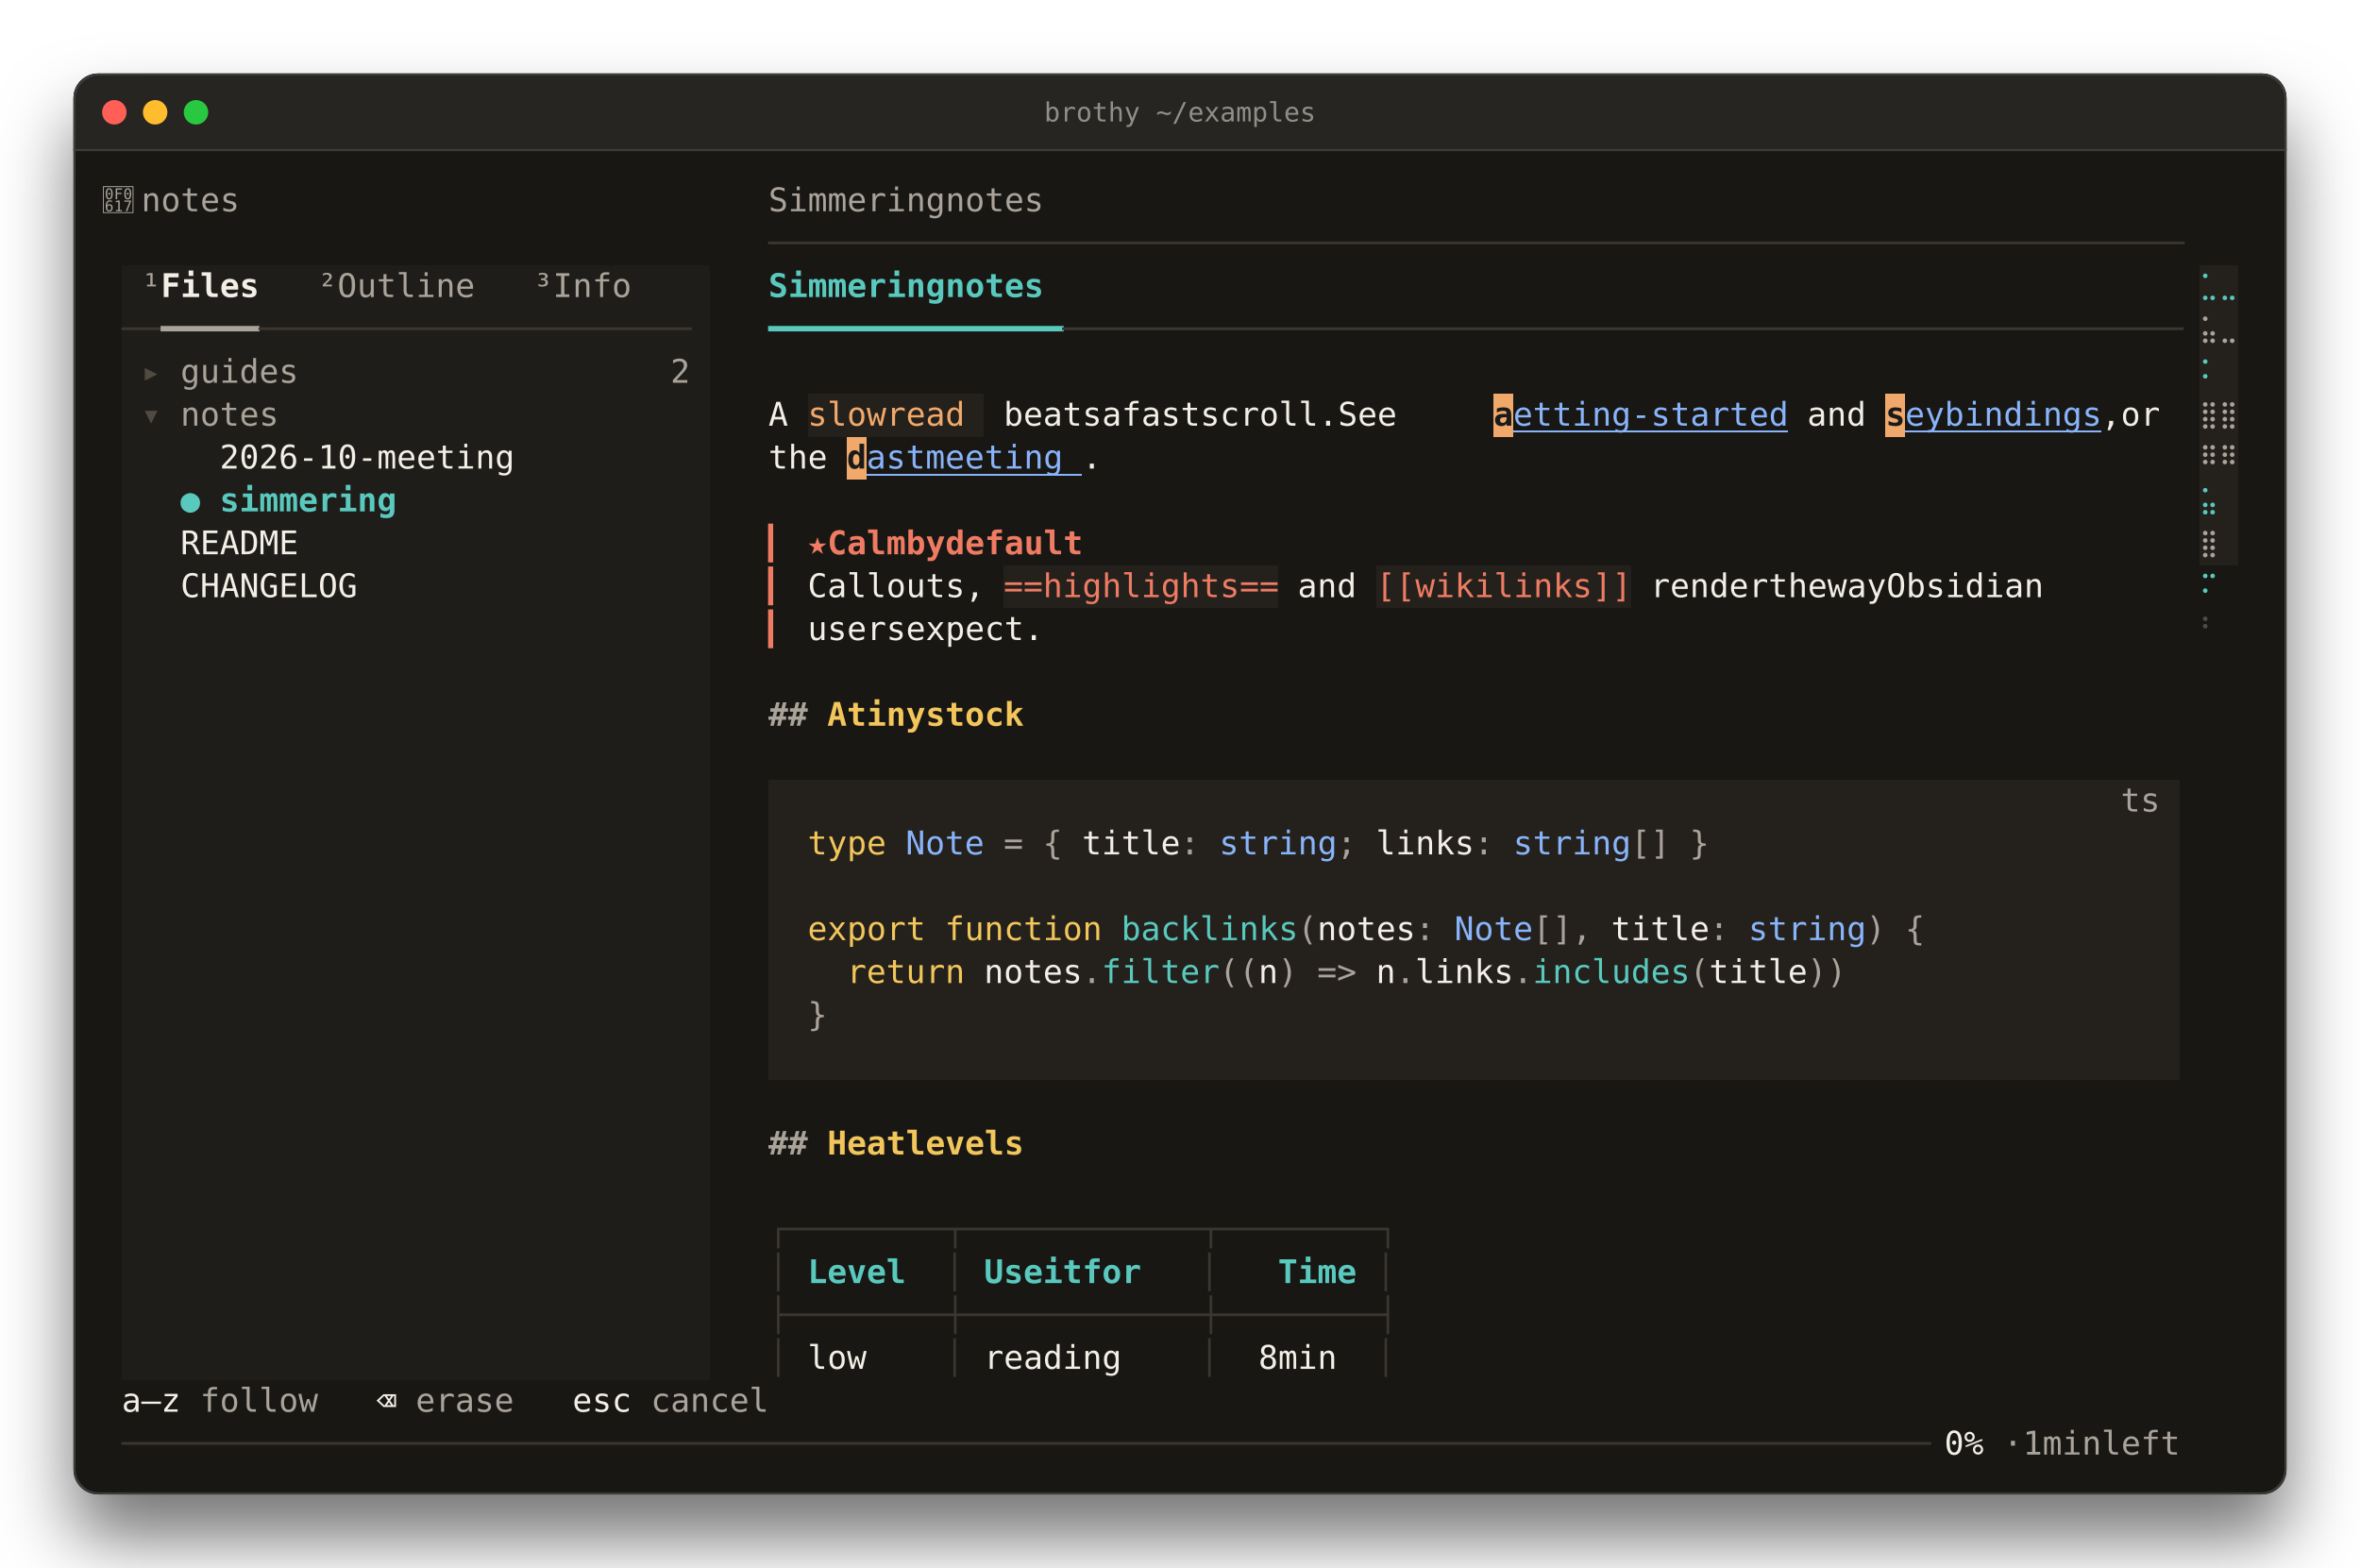
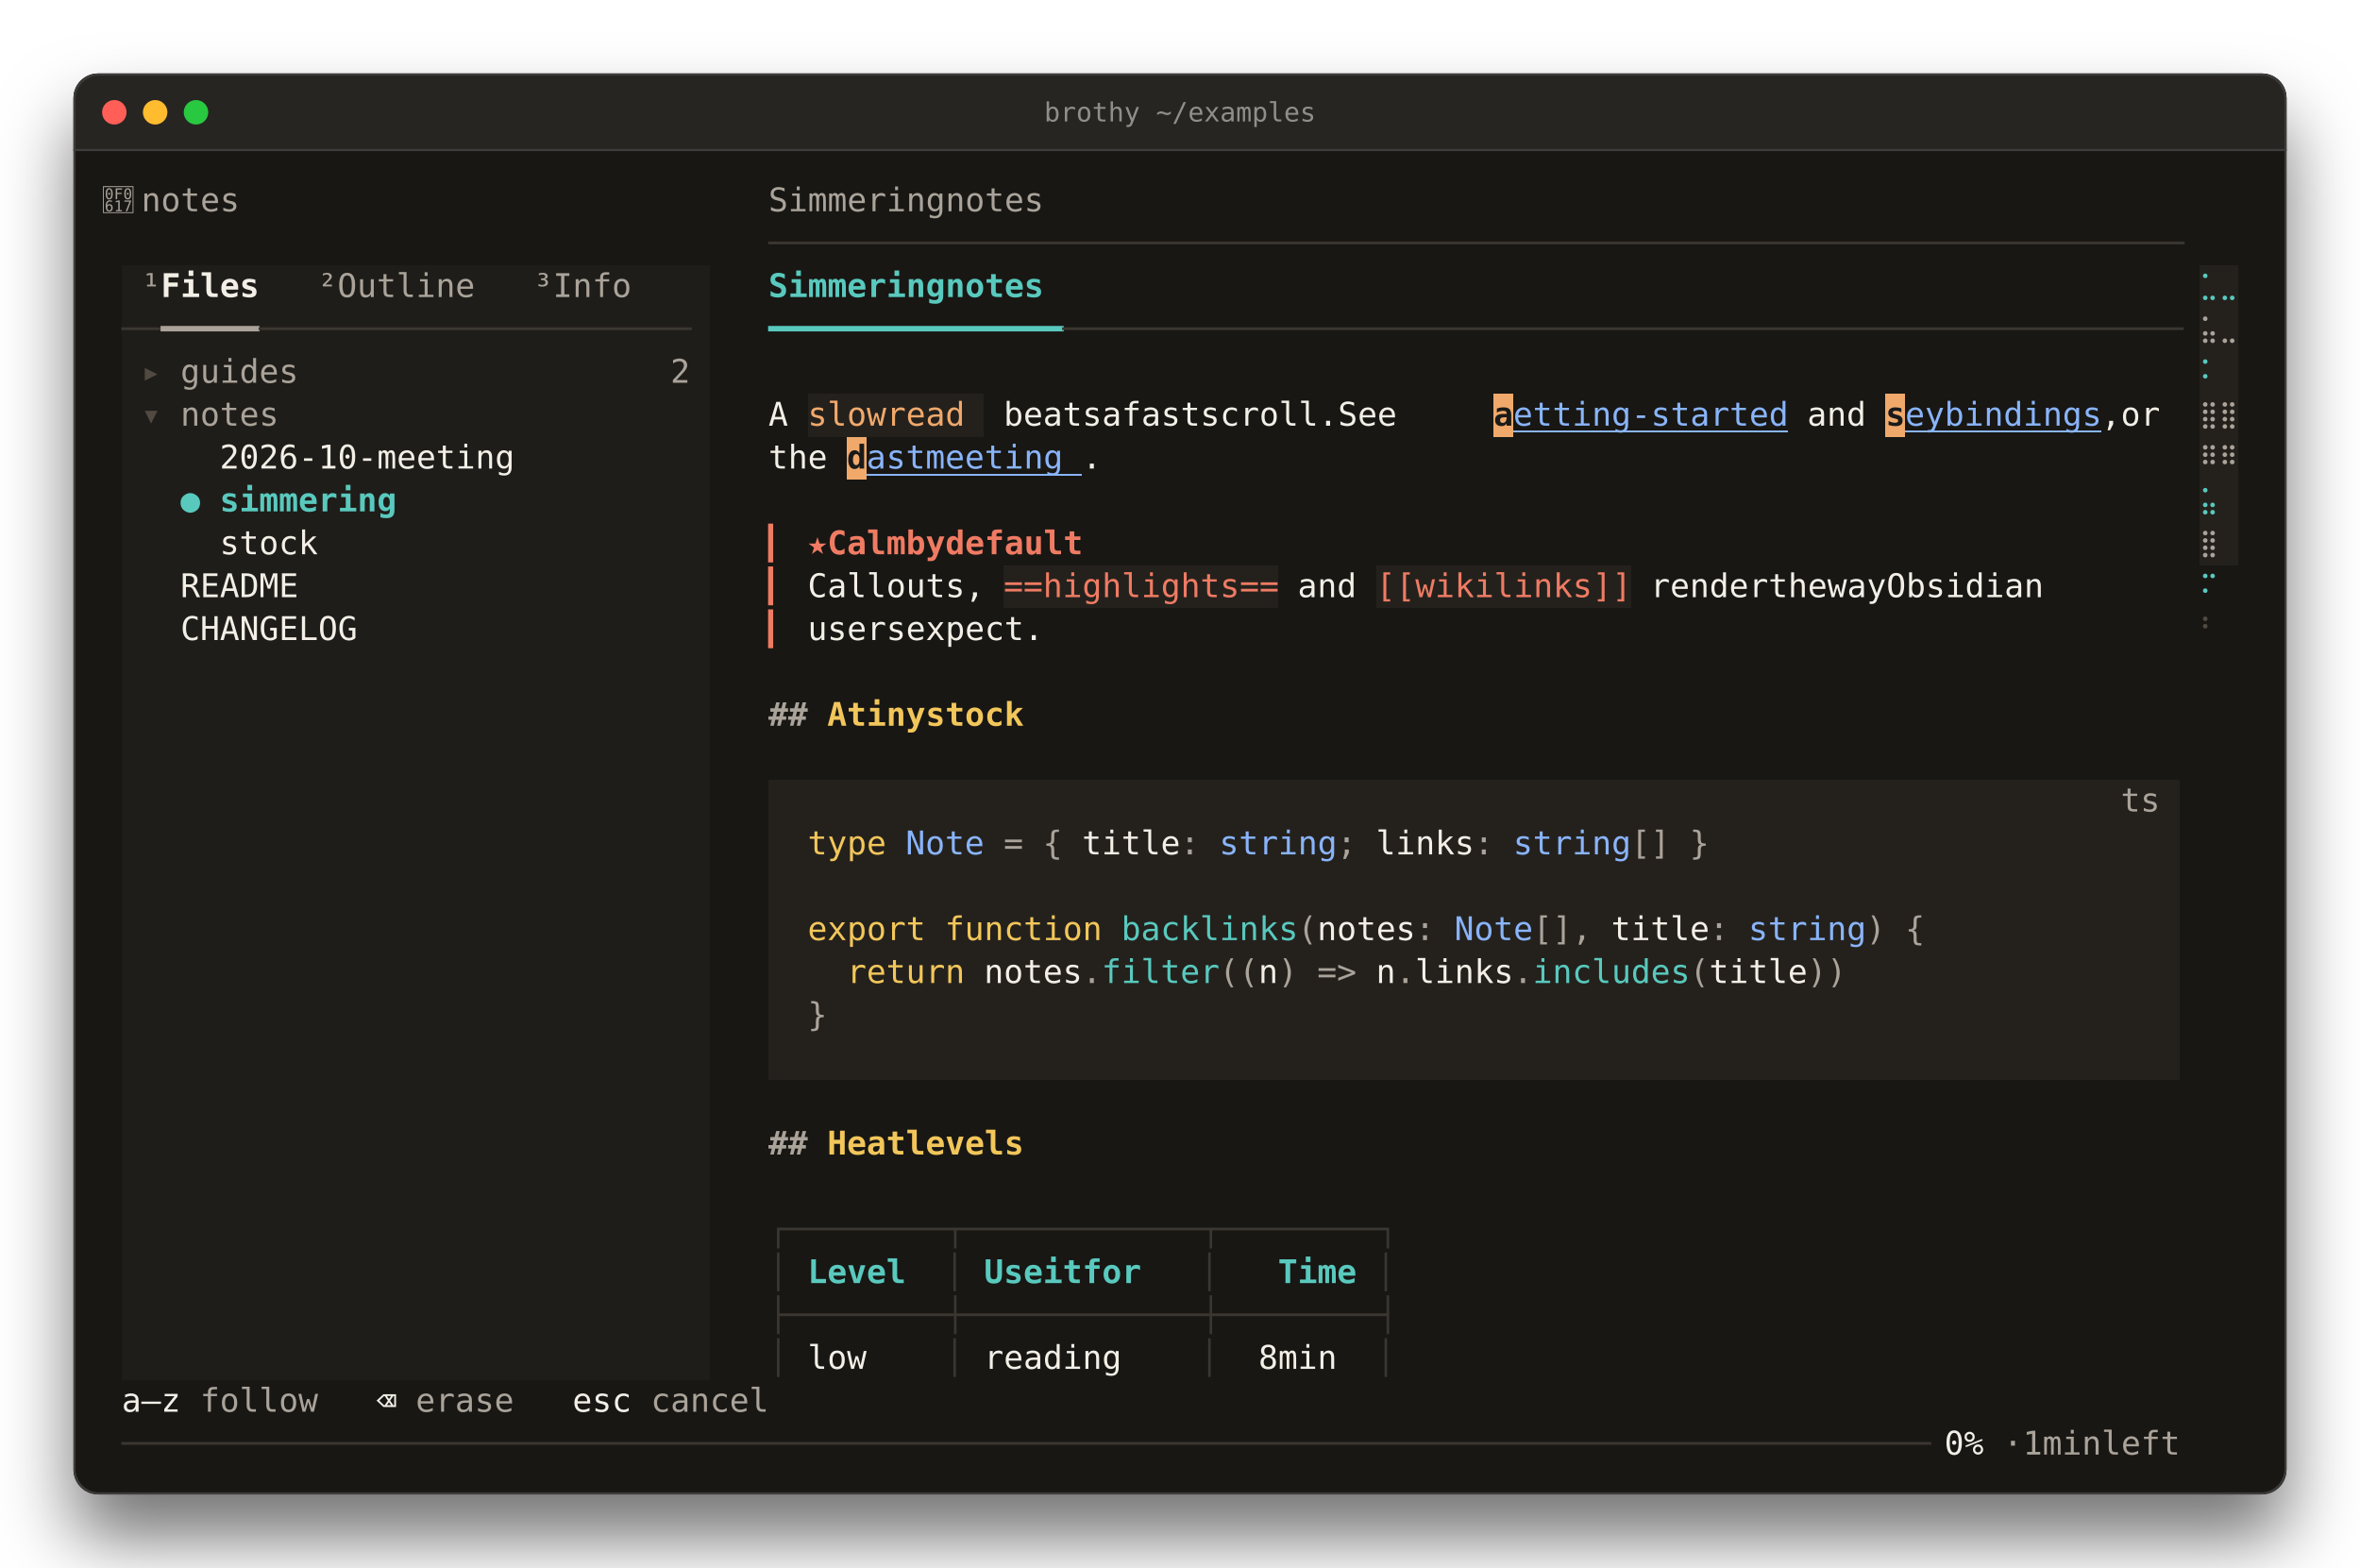
<svg xmlns="http://www.w3.org/2000/svg" width="1156" height="768" viewBox="0 0 1156 768">
  <g transform="translate(36 36)">
    <defs>
      <clipPath id="c-links">
        <rect width="1084" height="696" rx="12" />
      </clipPath>
      <filter id="s-links" x="-20%" y="-20%" width="140%" height="150%">
        <feGaussianBlur stdDeviation="18" />
      </filter>
    </defs>
    <rect x="0" y="22" width="1084" height="696" rx="12" fill="#000" opacity="0.55" filter="url(#s-links)" />
    <g clip-path="url(#c-links)">
      <rect width="1084" height="696" fill="#181714" />
      <rect width="1084" height="38" fill="#262522" />
      <rect y="37" width="1084" height="1" fill="#3d3c3a" />
      <circle cx="20" cy="19" r="6" fill="#ff5f57" />
      <circle cx="40" cy="19" r="6" fill="#febc2e" />
      <circle cx="60" cy="19" r="6" fill="#28c840" />
      <text x="542" y="23.5" text-anchor="middle" font-size="13" fill="#908e88" font-family="'JetBrainsMono Nerd Font Mono', 'JetBrains Mono', 'DejaVu Sans Mono', monospace">brothy ~/examples</text>
      <g transform="translate(14 52)" font-family="'JetBrainsMono Nerd Font Mono', 'JetBrains Mono', 'DejaVu Sans Mono', monospace" font-size="16" xml:space="preserve">
        <g shape-rendering="crispEdges">
          <rect x="9.6" y="42" width="288" height="21" fill="#1f1d19" />
          <rect x="1027.2" y="42" width="19.2" height="21" fill="#24211d" />
          <rect x="9.6" y="63" width="288" height="21" fill="#1f1d19" />
          <rect x="1027.2" y="63" width="19.2" height="21" fill="#24211d" />
          <rect x="9.6" y="84" width="288" height="21" fill="#1f1d19" />
          <rect x="1027.2" y="84" width="19.2" height="21" fill="#24211d" />
          <rect x="9.6" y="105" width="288" height="21" fill="#1f1d19" />
          <rect x="345.6" y="105" width="86.4" height="21" fill="#24211d" />
          <rect x="681.6" y="105" width="9.6" height="21" fill="#f0a96b" />
          <rect x="873.6" y="105" width="9.6" height="21" fill="#f0a96b" />
          <rect x="1027.2" y="105" width="19.2" height="21" fill="#24211d" />
          <rect x="9.6" y="126" width="288" height="21" fill="#1f1d19" />
          <rect x="364.8" y="126" width="9.6" height="21" fill="#f0a96b" />
          <rect x="1027.2" y="126" width="19.2" height="21" fill="#24211d" />
          <rect x="9.6" y="147" width="288" height="21" fill="#1f1d19" />
          <rect x="1027.2" y="147" width="19.2" height="21" fill="#24211d" />
          <rect x="9.6" y="168" width="288" height="21" fill="#1f1d19" />
          <rect x="1027.2" y="168" width="19.2" height="21" fill="#24211d" />
          <rect x="9.6" y="189" width="288" height="21" fill="#1f1d19" />
          <rect x="441.6" y="189" width="134.4" height="21" fill="#24211d" />
          <rect x="624" y="189" width="124.8" height="21" fill="#24211d" />
          <rect x="9.6" y="210" width="288" height="21" fill="#1f1d19" />
          <rect x="9.6" y="231" width="288" height="21" fill="#1f1d19" />
          <rect x="9.6" y="252" width="288" height="21" fill="#1f1d19" />
          <rect x="9.6" y="273" width="288" height="21" fill="#1f1d19" />
          <rect x="9.6" y="294" width="288" height="21" fill="#1f1d19" />
          <rect x="326.4" y="294" width="691.2" height="21" fill="#24211d" />
          <rect x="9.6" y="315" width="288" height="21" fill="#1f1d19" />
          <rect x="326.4" y="315" width="691.2" height="21" fill="#24211d" />
          <rect x="9.6" y="336" width="288" height="21" fill="#1f1d19" />
          <rect x="326.4" y="336" width="691.2" height="21" fill="#24211d" />
          <rect x="9.6" y="357" width="288" height="21" fill="#1f1d19" />
          <rect x="326.4" y="357" width="691.2" height="21" fill="#24211d" />
          <rect x="9.6" y="378" width="288" height="21" fill="#1f1d19" />
          <rect x="326.4" y="378" width="691.2" height="21" fill="#24211d" />
          <rect x="9.6" y="399" width="288" height="21" fill="#1f1d19" />
          <rect x="326.4" y="399" width="691.2" height="21" fill="#24211d" />
          <rect x="9.6" y="420" width="288" height="21" fill="#1f1d19" />
          <rect x="326.4" y="420" width="691.2" height="21" fill="#24211d" />
          <rect x="9.6" y="441" width="288" height="21" fill="#1f1d19" />
          <rect x="9.6" y="462" width="288" height="21" fill="#1f1d19" />
          <rect x="9.6" y="483" width="288" height="21" fill="#1f1d19" />
          <rect x="9.6" y="504" width="288" height="21" fill="#1f1d19" />
          <rect x="9.6" y="525" width="288" height="21" fill="#1f1d19" />
          <rect x="9.6" y="546" width="288" height="21" fill="#1f1d19" />
          <rect x="9.6" y="567" width="288" height="21" fill="#1f1d19" />
          <rect x="691.2" y="123" width="134.4" height="1" fill="#89b4fa" />
          <rect x="883.2" y="123" width="96" height="1" fill="#89b4fa" />
          <rect x="374.4" y="144" width="105.6" height="1" fill="#89b4fa" />
        </g>
        <g text-rendering="geometricPrecision">
          <text x="0" y="15.5" fill="#aaa39a">󰘗</text>
          <text x="19.2 28.8 38.4 48 57.6" y="15.5" fill="#aaa39a">notes</text>
          <text x="326.4 336 345.6 355.2 364.8 374.4 384 393.6 403.2 422.4 432 441.6 451.2 460.8" y="15.5" fill="#aaa39a">Simmeringnotes</text>
          <text x="326.4 336 345.6 355.2 364.8 374.4 384 393.6 403.2 412.8 422.4 432 441.6 451.2 460.8 470.4 480 489.6 499.2 508.8 518.4 528 537.6 547.2 556.8 566.4 576 585.6 595.2 604.8 614.4 624 633.6 643.2 652.8 662.4 672 681.6 691.2 700.8 710.4 720 729.6 739.2 748.8 758.4 768 777.6 787.2 796.8 806.4 816 825.6 835.2 844.8 854.4 864 873.6 883.2 892.8 902.4 912 921.6 931.2 940.8 950.4 960 969.6 979.2 988.8 998.4 1008" y="36.5" fill="#3b3630">────────────────────────────────────────────────────────────────────────</text>
          <text x="19.2" y="57.5" fill="#aaa39a">¹</text>
          <text x="28.8 38.4 48 57.6 67.2" y="57.5" fill="#f3efe7" font-weight="700">Files</text>
          <text x="105.6 115.2 124.8 134.4 144 153.6 163.2 172.8" y="57.5" fill="#aaa39a">²Outline</text>
          <text x="211.2 220.8 230.4 240 249.6" y="57.5" fill="#aaa39a">³Info</text>
          <text x="326.4 336 345.6 355.2 364.8 374.4 384 393.6 403.2 422.4 432 441.6 451.2 460.8" y="57.5" fill="#59c9be" font-weight="700">Simmeringnotes</text>
          <text x="1027.2 1036.8" y="57.5" fill="#59c9be">⣁⣀</text>
          <text x="9.6 19.2" y="78.5" fill="#3b3630">──</text>
          <text x="28.8 38.4 48 57.6 67.2" y="78.5" fill="#aaa39a">━━━━━</text>
          <text x="76.8 86.4 96 105.6 115.2 124.8 134.4 144 153.6 163.2 172.8 182.4 192 201.6 211.2 220.8 230.4 240 249.6 259.2 268.8 278.4" y="78.5" fill="#3b3630">──────────────────────</text>
          <text x="326.4 336 345.6 355.2 364.8 374.4 384 393.6 403.2 412.8 422.4 432 441.6 451.2 460.8" y="78.5" fill="#59c9be">━━━━━━━━━━━━━━━</text>
          <text x="470.4 480 489.6 499.2 508.8 518.4 528 537.6 547.2 556.8 566.4 576 585.6 595.2 604.8 614.4 624 633.6 643.2 652.8 662.4 672 681.6 691.2 700.8 710.4 720 729.6 739.2 748.8 758.4 768 777.6 787.2 796.8 806.4 816 825.6 835.2 844.8 854.4 864 873.6 883.2 892.8 902.4 912 921.6 931.2 940.8 950.4 960 969.6 979.2 988.8 998.4 1008" y="78.5" fill="#3b3630">─────────────────────────────────────────────────────────</text>
          <text x="1027.2 1036.8" y="78.5" fill="#aaa39a">⣥⣀</text>
          <text x="19.2" y="99.5" fill="#514a42">▸</text>
          <text x="38.4 48 57.6 67.2 76.8 86.4" y="99.5" fill="#aaa39a">guides</text>
          <text x="278.4" y="99.5" fill="#aaa39a">2</text>
          <text x="1027.2" y="99.5" fill="#59c9be">⠅</text>
          <text x="19.2" y="120.5" fill="#514a42">▾</text>
          <text x="38.4 48 57.6 67.2 76.8" y="120.5" fill="#aaa39a">notes</text>
          <text x="326.4" y="120.5" fill="#f3efe7">A</text>
          <text x="345.6 355.2 364.8 374.4 393.6 403.2 412.8 422.4" y="120.5" fill="#f0a96b">slowread</text>
          <text x="441.6 451.2 460.8 470.4 480 499.2 518.4 528 537.6 547.2 566.4 576 585.6 595.2 604.8 614.4 624 643.2 652.8 662.4" y="120.5" fill="#f3efe7">beatsafastscroll.See</text>
          <text x="681.6" y="120.5" fill="#1a1a1a" font-weight="700">a</text>
          <text x="691.2 700.8 710.4 720 729.6 739.2 748.8 758.4 768 777.6 787.2 796.8 806.4 816" y="120.5" fill="#89b4fa">etting-started</text>
          <text x="835.2 844.8 854.4" y="120.5" fill="#f3efe7">and</text>
          <text x="873.6" y="120.5" fill="#1a1a1a" font-weight="700">s</text>
          <text x="883.2 892.8 902.4 912 921.6 931.2 940.8 950.4 960 969.6" y="120.5" fill="#89b4fa">eybindings</text>
          <text x="979.2 998.4 1008" y="120.5" fill="#f3efe7">,or</text>
          <text x="1027.2 1036.8" y="120.5" fill="#aaa39a">⣿⣿</text>
          <text x="57.6 67.2 76.8 86.4 96 105.6 115.2 124.8 134.4 144 153.6 163.2 172.8 182.4 192" y="141.5" fill="#f3efe7">2026-10-meeting</text>
          <text x="326.4 336 345.6" y="141.5" fill="#f3efe7">the</text>
          <text x="364.8" y="141.5" fill="#1a1a1a" font-weight="700">d</text>
          <text x="374.4 384 393.6 412.8 422.4 432 441.6 451.2 460.8 470.4" y="141.5" fill="#89b4fa">astmeeting</text>
          <text x="480" y="141.5" fill="#f3efe7">.</text>
          <text x="1027.2 1036.8" y="141.5" fill="#aaa39a">⠿⠿</text>
          <text x="38.4" y="162.5" fill="#59c9be">●</text>
          <text x="57.6 67.2 76.8 86.4 96 105.6 115.2 124.8 134.4" y="162.5" fill="#59c9be" font-weight="700">simmering</text>
          <text x="1027.2" y="162.5" fill="#59c9be">⣥</text>
-           <text x="38.4 48 57.6 67.2 76.8 86.4" y="183.5" fill="#f3efe7">README</text>
+           <text x="57.6 67.2 76.8 86.4 96" y="183.5" fill="#f3efe7">stock</text>
          <text x="326.4" y="183.5" fill="#ef7b63">▎</text>
          <text x="345.6 364.8 374.4 384 393.6 412.8 422.4 441.6 451.2 460.8 470.4 480 489.6 499.2" y="183.5" fill="#ef7b63" font-weight="700">★Calmbydefault</text>
          <text x="1027.2" y="183.5" fill="#aaa39a">⣿</text>
-           <text x="38.4 48 57.6 67.2 76.8 86.4 96 105.6 115.2" y="204.5" fill="#f3efe7">CHANGELOG</text>
+           <text x="38.4 48 57.6 67.2 76.8 86.4" y="204.5" fill="#f3efe7">README</text>
          <text x="326.4" y="204.5" fill="#ef7b63">▎</text>
          <text x="345.6 355.2 364.8 374.4 384 393.6 403.2 412.8 422.4" y="204.5" fill="#f3efe7">Callouts,</text>
          <text x="441.6 451.2 460.8 470.4 480 489.6 499.2 508.8 518.4 528 537.6 547.2 556.8 566.4" y="204.5" fill="#ef7b63">==highlights==</text>
          <text x="585.6 595.2 604.8" y="204.5" fill="#f3efe7">and</text>
          <text x="624 633.6 643.2 652.8 662.4 672 681.6 691.2 700.8 710.4 720 729.6 739.2" y="204.5" fill="#ef7b63">[[wikilinks]]</text>
          <text x="758.4 768 777.6 787.2 796.8 806.4 825.6 835.2 844.8 864 873.6 883.2 902.4 912 921.6 931.2 940.8 950.4 960 969.6" y="204.5" fill="#f3efe7">renderthewayObsidian</text>
          <text x="1027.2" y="204.5" fill="#59c9be">⠍</text>
+           <text x="38.4 48 57.6 67.2 76.8 86.4 96 105.6 115.2" y="225.5" fill="#f3efe7">CHANGELOG</text>
          <text x="326.4" y="225.5" fill="#ef7b63">▎</text>
          <text x="345.6 355.2 364.8 374.4 384 403.2 412.8 422.4 432 441.6 451.2 460.8" y="225.5" fill="#f3efe7">usersexpect.</text>
          <text x="1027.2" y="225.5" fill="#514a42">⠃</text>
          <text x="326.4 336" y="267.5" fill="#aaa39a" font-weight="700">##</text>
          <text x="355.2 374.4 384 393.6 403.2 422.4 432 441.6 451.2 460.8" y="267.5" fill="#f2c65a" font-weight="700">Atinystock</text>
          <text x="988.8 998.4" y="309.5" fill="#aaa39a">ts</text>
          <text x="345.6 355.2 364.8 374.4" y="330.5" fill="#f2c65a">type</text>
          <text x="393.6 403.2 412.8 422.4" y="330.5" fill="#89b4fa">Note</text>
          <text x="441.6" y="330.5" fill="#aaa39a">=</text>
          <text x="460.8" y="330.5" fill="#aaa39a">{</text>
          <text x="480 489.6 499.2 508.8 518.4" y="330.5" fill="#f3efe7">title</text>
          <text x="528" y="330.5" fill="#aaa39a">:</text>
          <text x="547.2 556.8 566.4 576 585.6 595.2" y="330.5" fill="#89b4fa">string</text>
          <text x="604.8" y="330.5" fill="#aaa39a">;</text>
          <text x="624 633.6 643.2 652.8 662.4" y="330.5" fill="#f3efe7">links</text>
          <text x="672" y="330.5" fill="#aaa39a">:</text>
          <text x="691.2 700.8 710.4 720 729.6 739.2" y="330.5" fill="#89b4fa">string</text>
          <text x="748.8 758.4" y="330.5" fill="#aaa39a">[]</text>
          <text x="777.6" y="330.5" fill="#aaa39a">}</text>
          <text x="345.6 355.2 364.8 374.4 384 393.6" y="372.5" fill="#f2c65a">export</text>
          <text x="412.8 422.4 432 441.6 451.2 460.8 470.4 480" y="372.5" fill="#f2c65a">function</text>
          <text x="499.2 508.8 518.4 528 537.6 547.2 556.8 566.4 576" y="372.5" fill="#59c9be">backlinks</text>
          <text x="585.6" y="372.5" fill="#aaa39a">(</text>
          <text x="595.2 604.8 614.4 624 633.6" y="372.5" fill="#f3efe7">notes</text>
          <text x="643.2" y="372.5" fill="#aaa39a">:</text>
          <text x="662.4 672 681.6 691.2" y="372.5" fill="#89b4fa">Note</text>
          <text x="700.8 710.4 720" y="372.5" fill="#aaa39a">[],</text>
          <text x="739.2 748.8 758.4 768 777.6" y="372.5" fill="#f3efe7">title</text>
          <text x="787.2" y="372.5" fill="#aaa39a">:</text>
          <text x="806.4 816 825.6 835.2 844.8 854.4" y="372.5" fill="#89b4fa">string</text>
          <text x="864" y="372.5" fill="#aaa39a">)</text>
          <text x="883.2" y="372.5" fill="#aaa39a">{</text>
          <text x="364.8 374.4 384 393.6 403.2 412.8" y="393.5" fill="#f2c65a">return</text>
          <text x="432 441.6 451.2 460.8 470.4" y="393.5" fill="#f3efe7">notes</text>
          <text x="480" y="393.5" fill="#aaa39a">.</text>
          <text x="489.6 499.2 508.8 518.4 528 537.6" y="393.5" fill="#59c9be">filter</text>
          <text x="547.2 556.8" y="393.5" fill="#aaa39a">((</text>
          <text x="566.4" y="393.5" fill="#f3efe7">n</text>
          <text x="576" y="393.5" fill="#aaa39a">)</text>
          <text x="595.2 604.8" y="393.5" fill="#aaa39a">=&gt;</text>
          <text x="624" y="393.5" fill="#f3efe7">n</text>
          <text x="633.6" y="393.5" fill="#aaa39a">.</text>
          <text x="643.2 652.8 662.4 672 681.6" y="393.5" fill="#f3efe7">links</text>
          <text x="691.2" y="393.5" fill="#aaa39a">.</text>
          <text x="700.8 710.4 720 729.6 739.2 748.8 758.4 768" y="393.5" fill="#59c9be">includes</text>
          <text x="777.6" y="393.5" fill="#aaa39a">(</text>
          <text x="787.2 796.8 806.4 816 825.6" y="393.5" fill="#f3efe7">title</text>
          <text x="835.2 844.8" y="393.5" fill="#aaa39a">))</text>
          <text x="345.6" y="414.5" fill="#aaa39a">}</text>
          <text x="326.4 336" y="477.5" fill="#aaa39a" font-weight="700">##</text>
          <text x="355.2 364.8 374.4 384 403.2 412.8 422.4 432 441.6 451.2" y="477.5" fill="#f2c65a" font-weight="700">Heatlevels</text>
          <text x="326.4 336 345.6 355.2 364.8 374.4 384 393.6 403.2 412.8 422.4 432 441.6 451.2 460.8 470.4 480 489.6 499.2 508.8 518.4 528 537.6 547.2 556.8 566.4 576 585.6 595.2 604.8 614.4 624" y="519.5" fill="#3b3630">┌────────┬────────────┬────────┐</text>
          <text x="326.4" y="540.5" fill="#3b3630">│</text>
          <text x="345.6 355.2 364.8 374.4 384" y="540.5" fill="#59c9be" font-weight="700">Level</text>
          <text x="412.8" y="540.5" fill="#3b3630">│</text>
          <text x="432 441.6 451.2 470.4 480 499.2 508.8 518.4" y="540.5" fill="#59c9be" font-weight="700">Useitfor</text>
          <text x="537.6" y="540.5" fill="#3b3630">│</text>
          <text x="576 585.6 595.2 604.8" y="540.5" fill="#59c9be" font-weight="700">Time</text>
          <text x="624" y="540.5" fill="#3b3630">│</text>
          <text x="326.4 336 345.6 355.2 364.8 374.4 384 393.6 403.2 412.8 422.4 432 441.6 451.2 460.8 470.4 480 489.6 499.2 508.8 518.4 528 537.6 547.2 556.8 566.4 576 585.6 595.2 604.8 614.4 624" y="561.5" fill="#3b3630">├────────┼────────────┼────────┤</text>
          <text x="326.4" y="582.5" fill="#3b3630">│</text>
          <text x="345.6 355.2 364.8" y="582.5" fill="#f3efe7">low</text>
          <text x="412.8" y="582.5" fill="#3b3630">│</text>
          <text x="432 441.6 451.2 460.8 470.4 480 489.6" y="582.5" fill="#f3efe7">reading</text>
          <text x="537.6" y="582.5" fill="#3b3630">│</text>
          <text x="566.4 585.6 595.2 604.8" y="582.5" fill="#f3efe7">8min</text>
          <text x="624" y="582.5" fill="#3b3630">│</text>
          <text x="9.6 19.2 28.8" y="603.5" fill="#f3efe7">a–z</text>
          <text x="48 57.6 67.2 76.8 86.4 96" y="603.5" fill="#aaa39a">follow</text>
          <text x="134.4" y="603.5" fill="#f3efe7">⌫</text>
          <text x="153.6 163.2 172.8 182.4 192" y="603.5" fill="#aaa39a">erase</text>
          <text x="230.4 240 249.6" y="603.5" fill="#f3efe7">esc</text>
          <text x="268.8 278.4 288 297.6 307.2 316.8" y="603.5" fill="#aaa39a">cancel</text>
          <text x="9.6 19.2 28.8 38.4 48 57.6 67.2 76.8 86.4 96 105.6 115.2 124.8 134.4 144 153.6 163.2 172.8 182.4 192 201.6 211.2 220.8 230.4 240 249.6 259.2 268.8 278.4 288 297.6 307.2 316.8 326.4 336 345.6 355.2 364.8 374.4 384 393.6 403.2 412.8 422.4 432 441.6 451.2 460.8 470.4 480 489.6 499.2 508.8 518.4 528 537.6 547.2 556.8 566.4 576 585.6 595.2 604.8 614.4 624 633.6 643.2 652.8 662.4 672 681.6 691.2 700.8 710.4 720 729.6 739.2 748.8 758.4 768 777.6 787.2 796.8 806.4 816 825.6 835.2 844.8 854.4 864 873.6 883.2" y="624.5" fill="#3b3630">────────────────────────────────────────────────────────────────────────────────────────────</text>
          <text x="902.4 912" y="624.5" fill="#f3efe7">0%</text>
          <text x="931.2 950.4 969.6 979.2 988.8 1008 1017.6 1027.2 1036.8" y="624.5" fill="#aaa39a">·1minleft</text>
        </g>
      </g>
    </g>
    <rect x="0.5" y="0.5" width="1083" height="695" rx="12" fill="none" stroke="#3d3c3a" />
  </g>
</svg>
